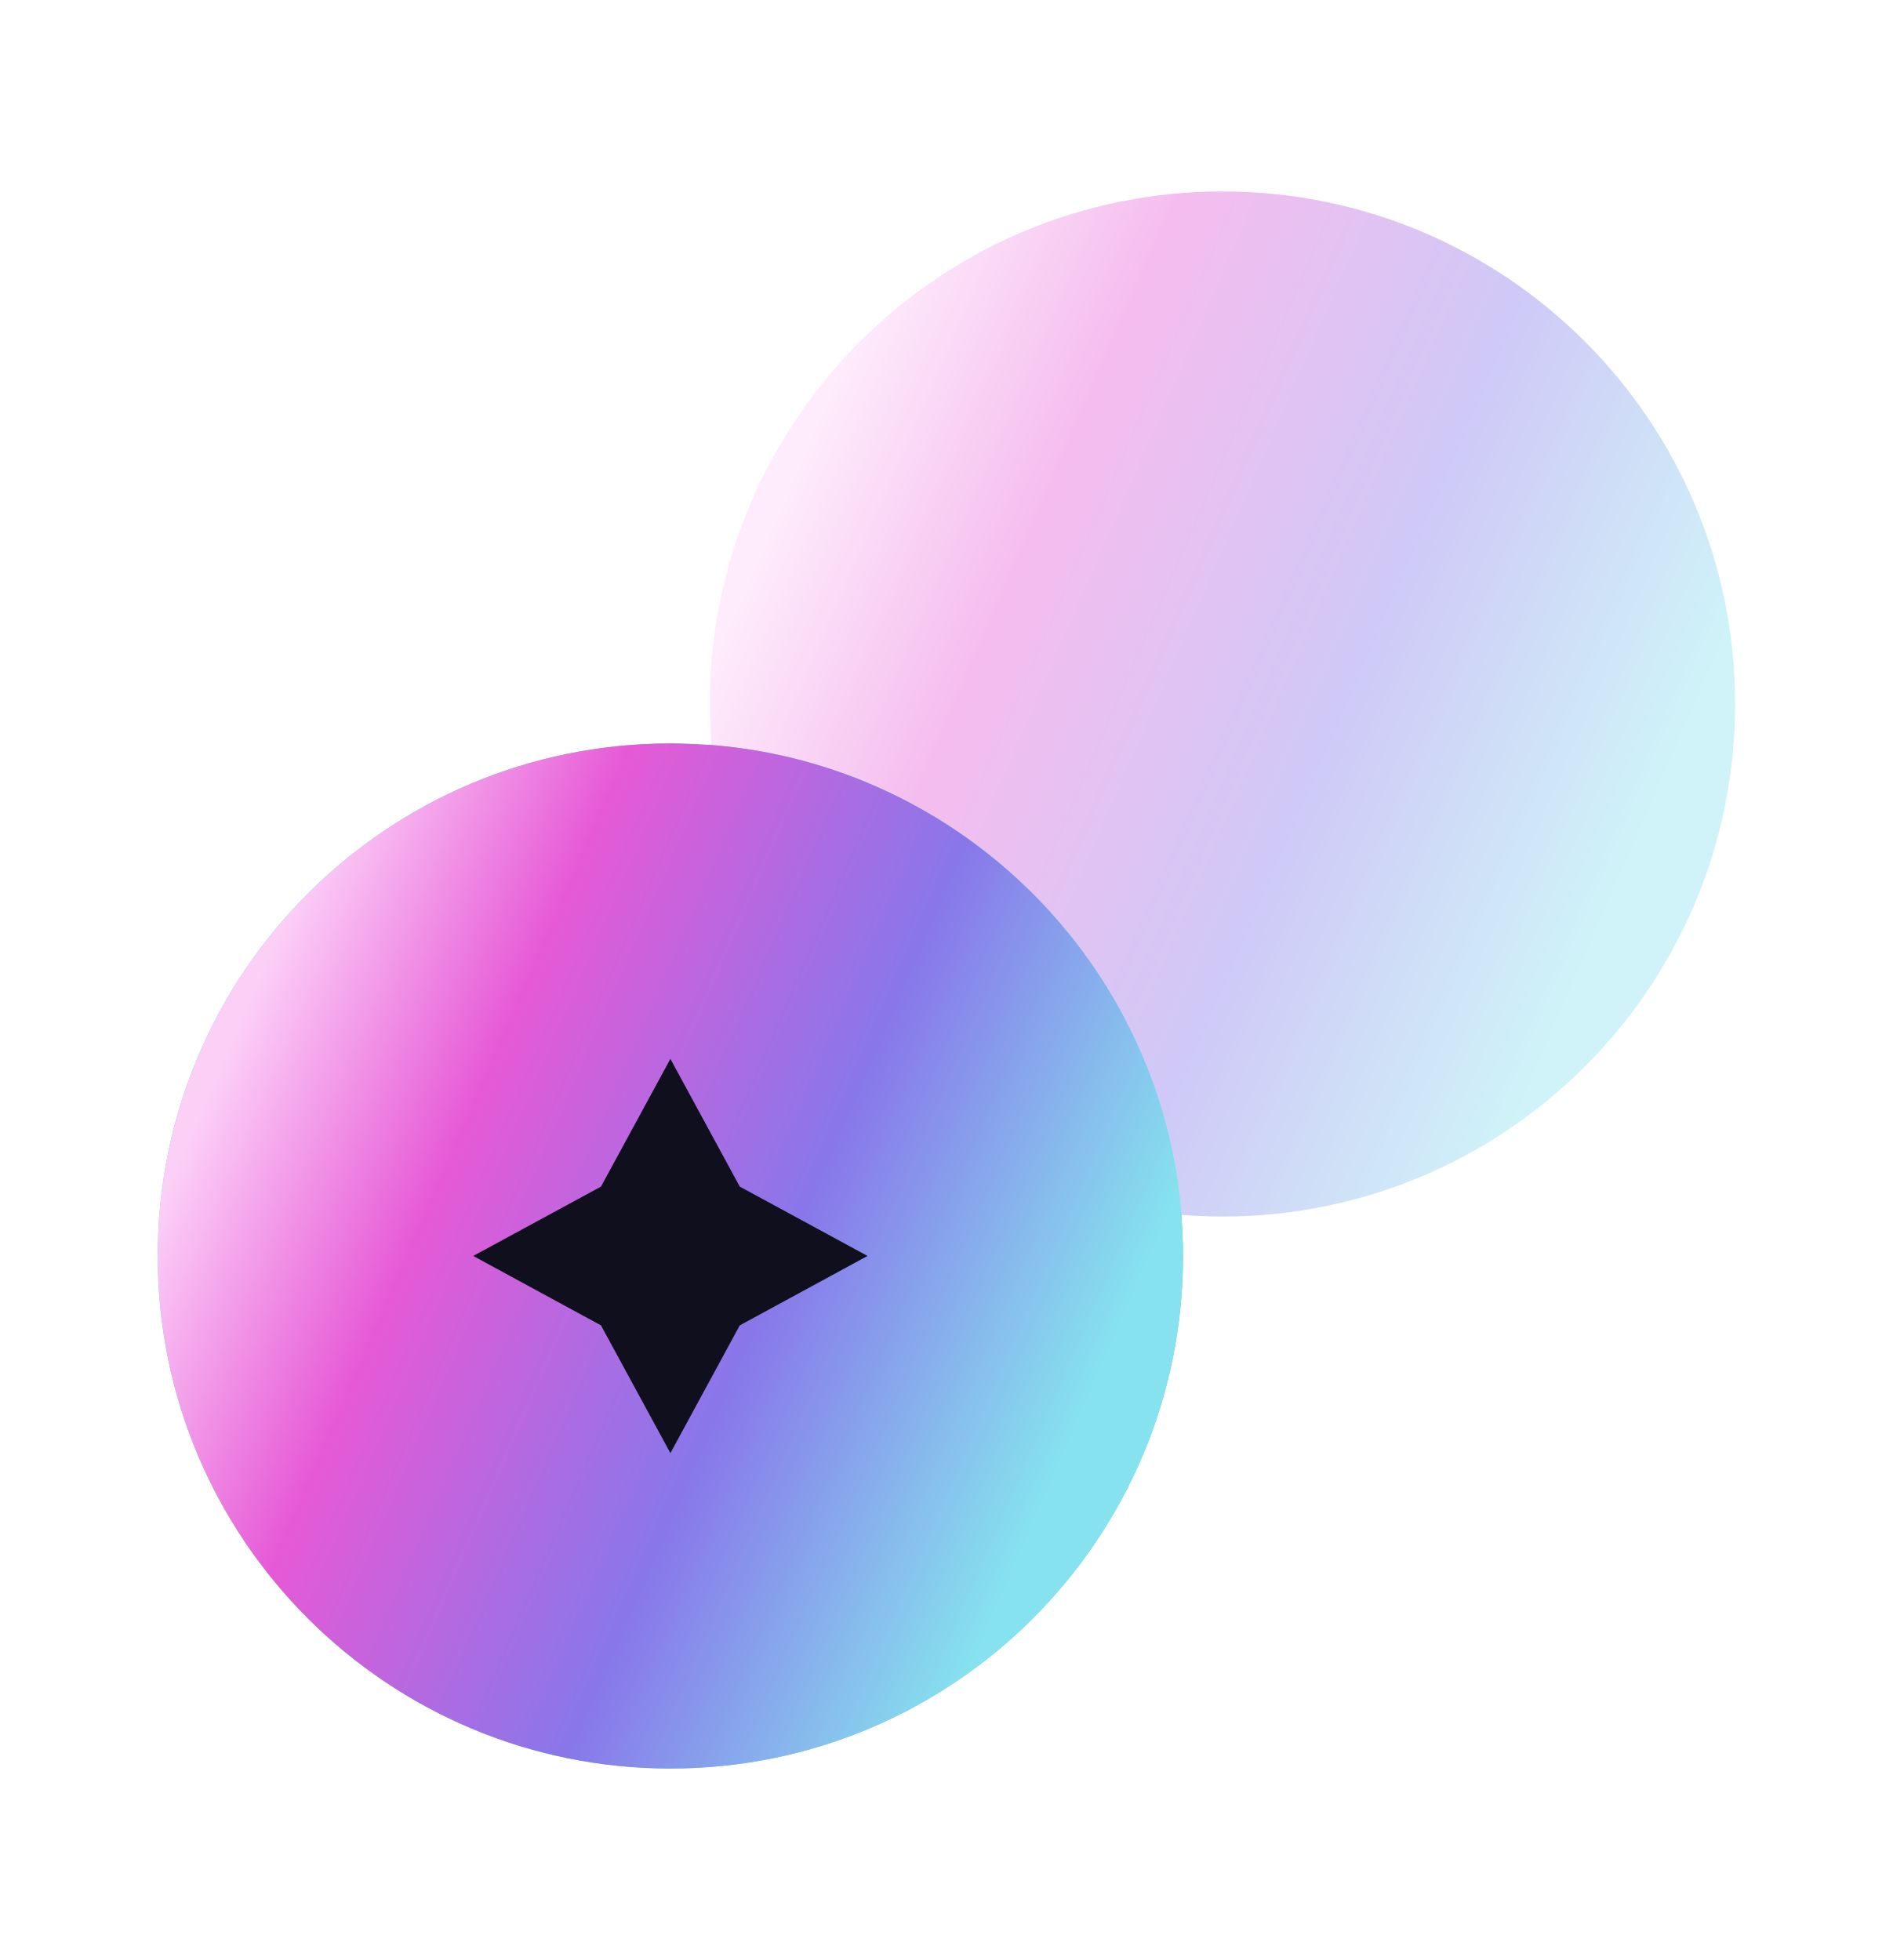
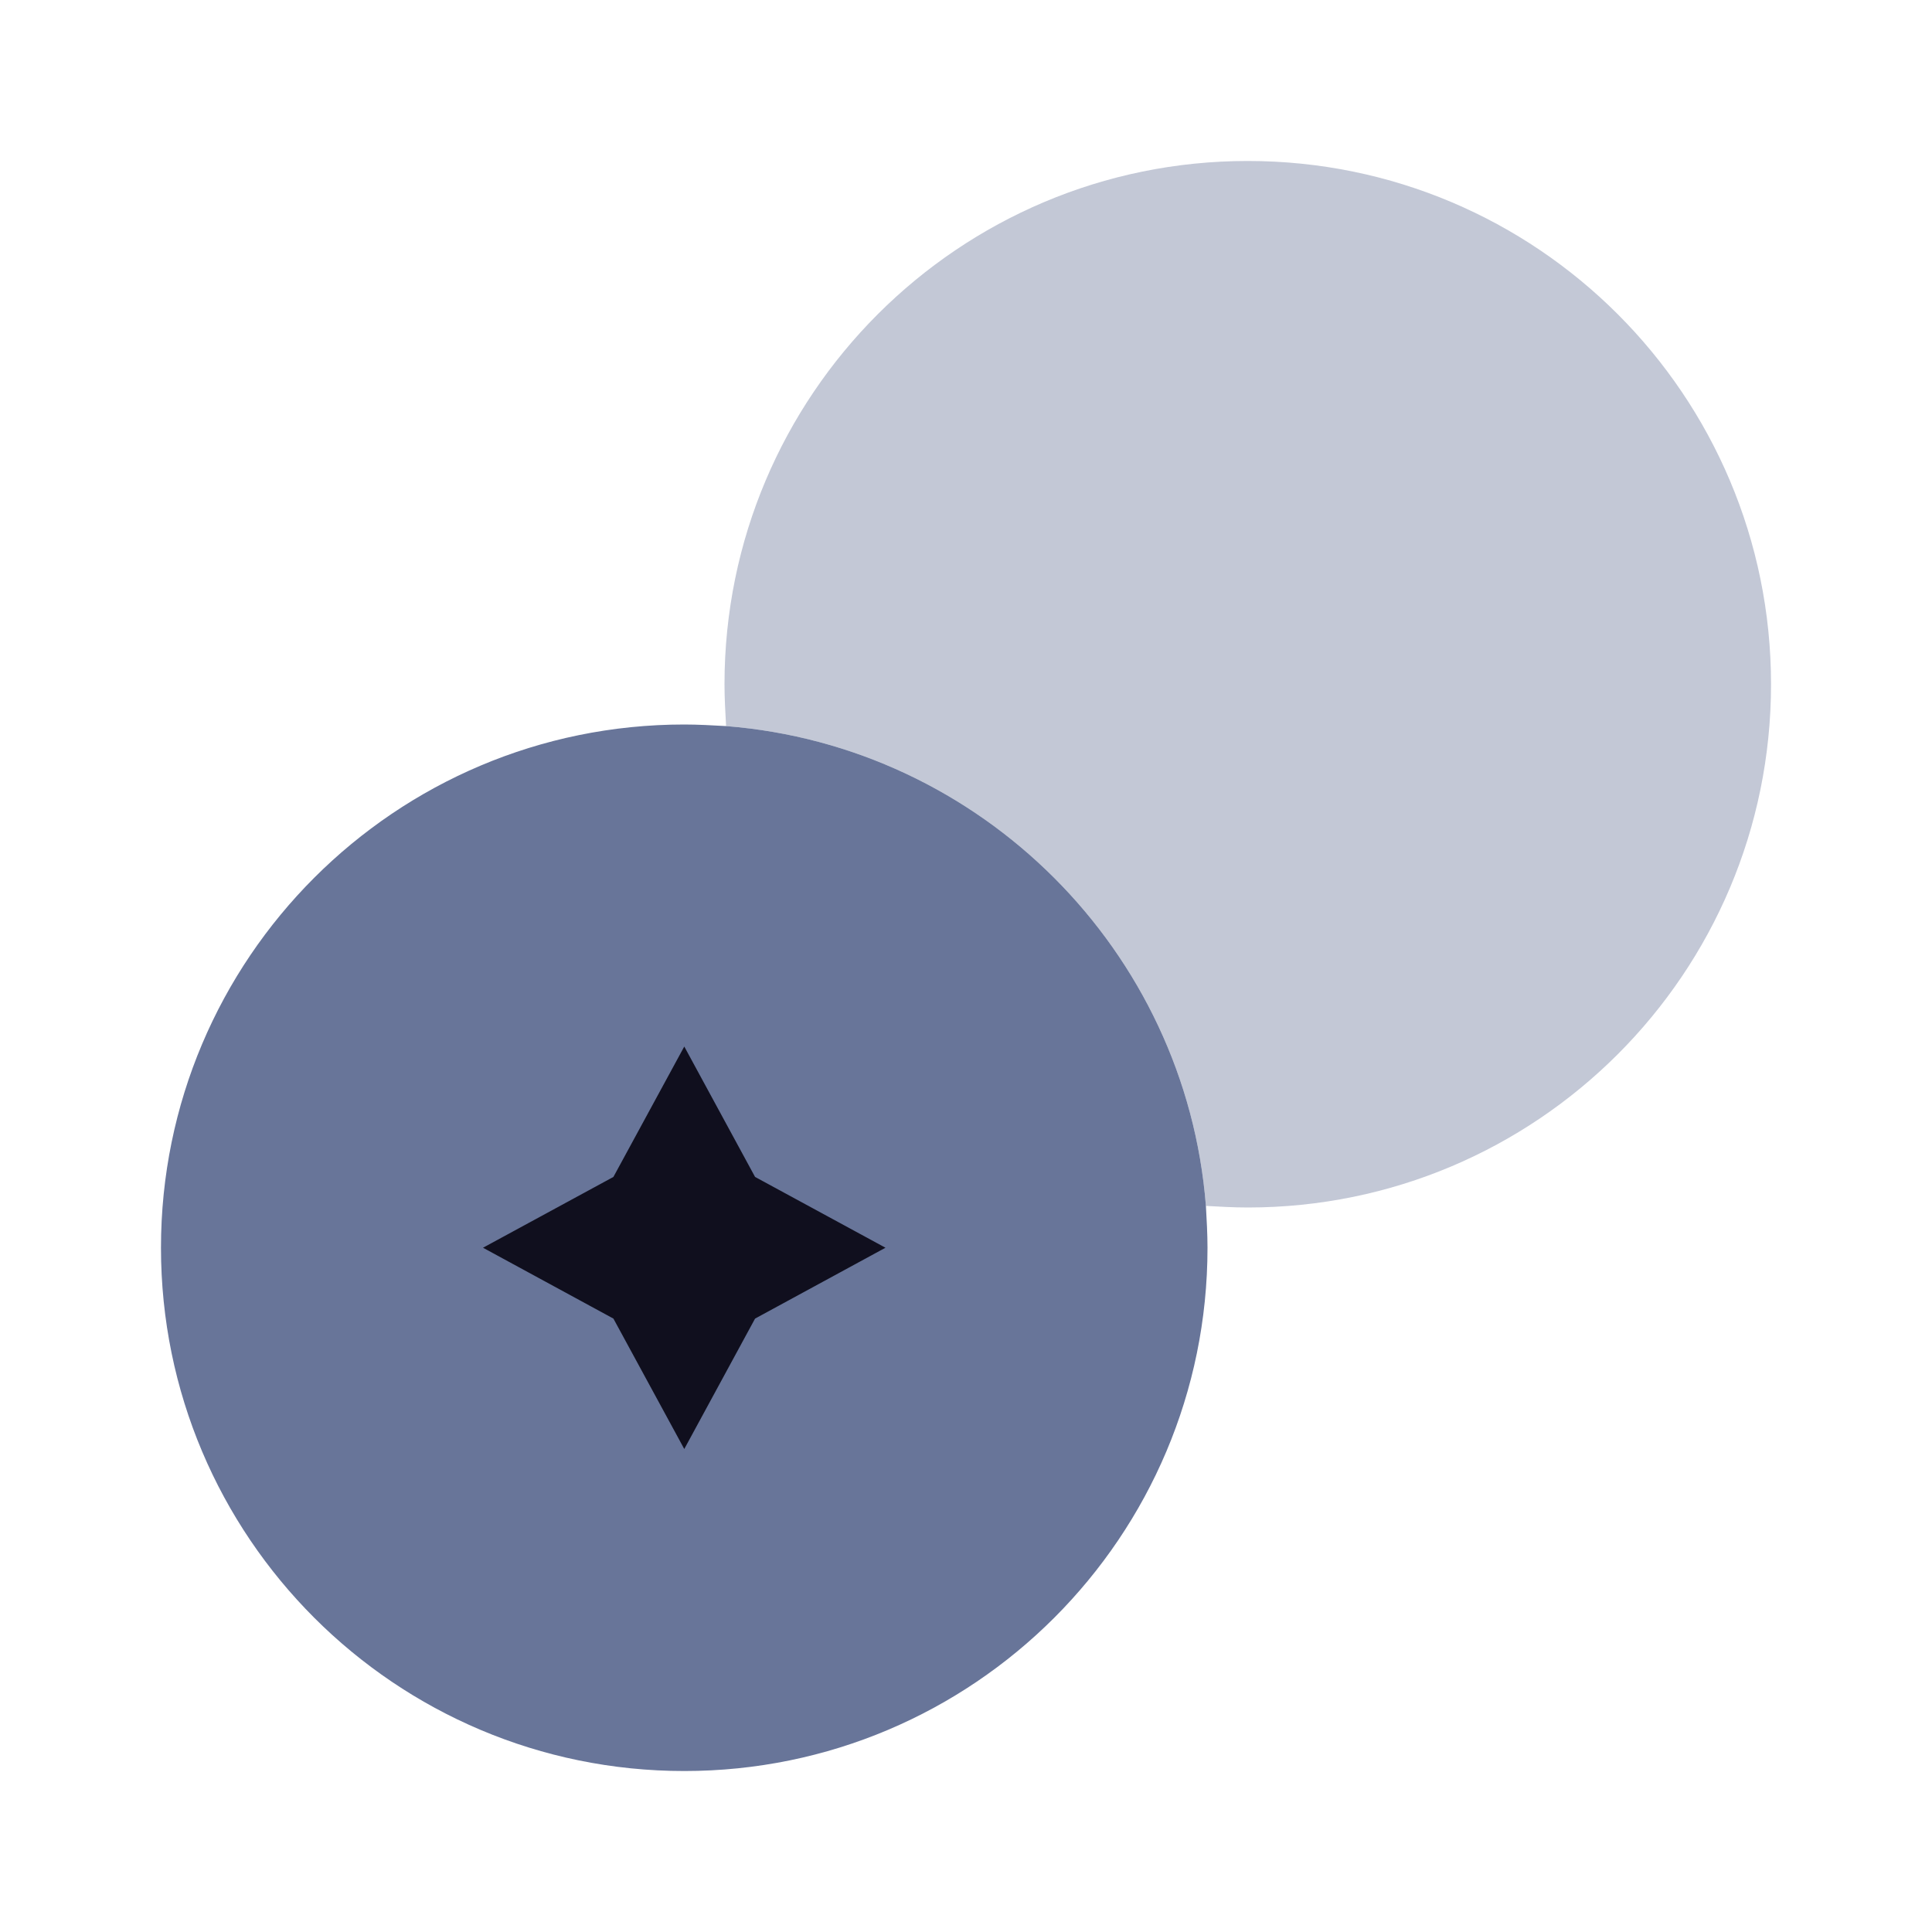
- <svg xmlns="http://www.w3.org/2000/svg" width="28" height="29" viewBox="0 0 28 29" fill="none">
-   <path opacity="0.4" d="M25.667 10.417C25.667 14.605 22.272 18 18.083 18C17.885 18 17.675 17.988 17.477 17.977C17.185 14.278 14.222 11.315 10.523 11.023C10.512 10.825 10.5 10.615 10.5 10.417C10.5 6.228 13.895 2.833 18.083 2.833C22.272 2.833 25.667 6.228 25.667 10.417Z" fill="url(#paint0_linear_31_241)" />
-   <path d="M17.5 18.583C17.5 22.772 14.105 26.167 9.917 26.167C5.728 26.167 2.333 22.772 2.333 18.583C2.333 14.395 5.728 11 9.917 11C10.115 11 10.325 11.012 10.523 11.023C14.222 11.315 17.185 14.278 17.477 17.977C17.488 18.175 17.5 18.385 17.5 18.583Z" fill="#59D6E6" />
-   <path d="M17.5 18.583C17.5 22.772 14.105 26.167 9.917 26.167C5.728 26.167 2.333 22.772 2.333 18.583C2.333 14.395 5.728 11 9.917 11C10.115 11 10.325 11.012 10.523 11.023C14.222 11.315 17.185 14.278 17.477 17.977C17.488 18.175 17.5 18.385 17.5 18.583Z" fill="url(#paint1_linear_31_241)" />
-   <path d="M8.89 17.557L9.917 15.667L10.943 17.557L12.833 18.583L10.943 19.61L9.917 21.5L8.89 19.61L7 18.583L8.89 17.557Z" fill="#100F1E" />
-   <defs>
-     <linearGradient id="paint0_linear_31_241" x1="12.25" y1="5.75" x2="25.473" y2="11.512" gradientUnits="userSpaceOnUse">
-       <stop stop-color="#FCCFF7" />
-       <stop offset="0.253" stop-color="#E659D6" />
-       <stop offset="0.609" stop-color="#8877EA" />
-       <stop offset="0.951" stop-color="#86E2EE" />
-     </linearGradient>
-     <linearGradient id="paint1_linear_31_241" x1="4.083" y1="13.917" x2="17.306" y2="19.679" gradientUnits="userSpaceOnUse">
-       <stop stop-color="#FCCFF7" />
-       <stop offset="0.253" stop-color="#E659D6" />
-       <stop offset="0.609" stop-color="#8877EA" />
-       <stop offset="0.951" stop-color="#86E2EE" />
-     </linearGradient>
-   </defs>
+ <svg xmlns="http://www.w3.org/2000/svg" width="28" height="28" viewBox="0 0 28 28" fill="none">
+   <path opacity="0.4" d="M25.667 9.917C25.667 14.105 22.272 17.5 18.083 17.5C17.885 17.5 17.675 17.488 17.477 17.477C17.185 13.778 14.222 10.815 10.523 10.523C10.512 10.325 10.5 10.115 10.5 9.917C10.5 5.728 13.895 2.333 18.083 2.333C22.272 2.333 25.667 5.728 25.667 9.917Z" fill="#687599" />
+   <path d="M17.5 18.083C17.5 22.272 14.105 25.667 9.917 25.667C5.728 25.667 2.333 22.272 2.333 18.083C2.333 13.895 5.728 10.5 9.917 10.5C10.115 10.5 10.325 10.512 10.523 10.523C14.222 10.815 17.185 13.778 17.477 17.477C17.488 17.675 17.5 17.885 17.5 18.083Z" fill="#687599" />
+   <path d="M8.89 17.057L9.917 15.167L10.943 17.057L12.833 18.083L10.943 19.11L9.917 21L8.89 19.11L7 18.083L8.89 17.057Z" fill="#100F1E" />
</svg>
